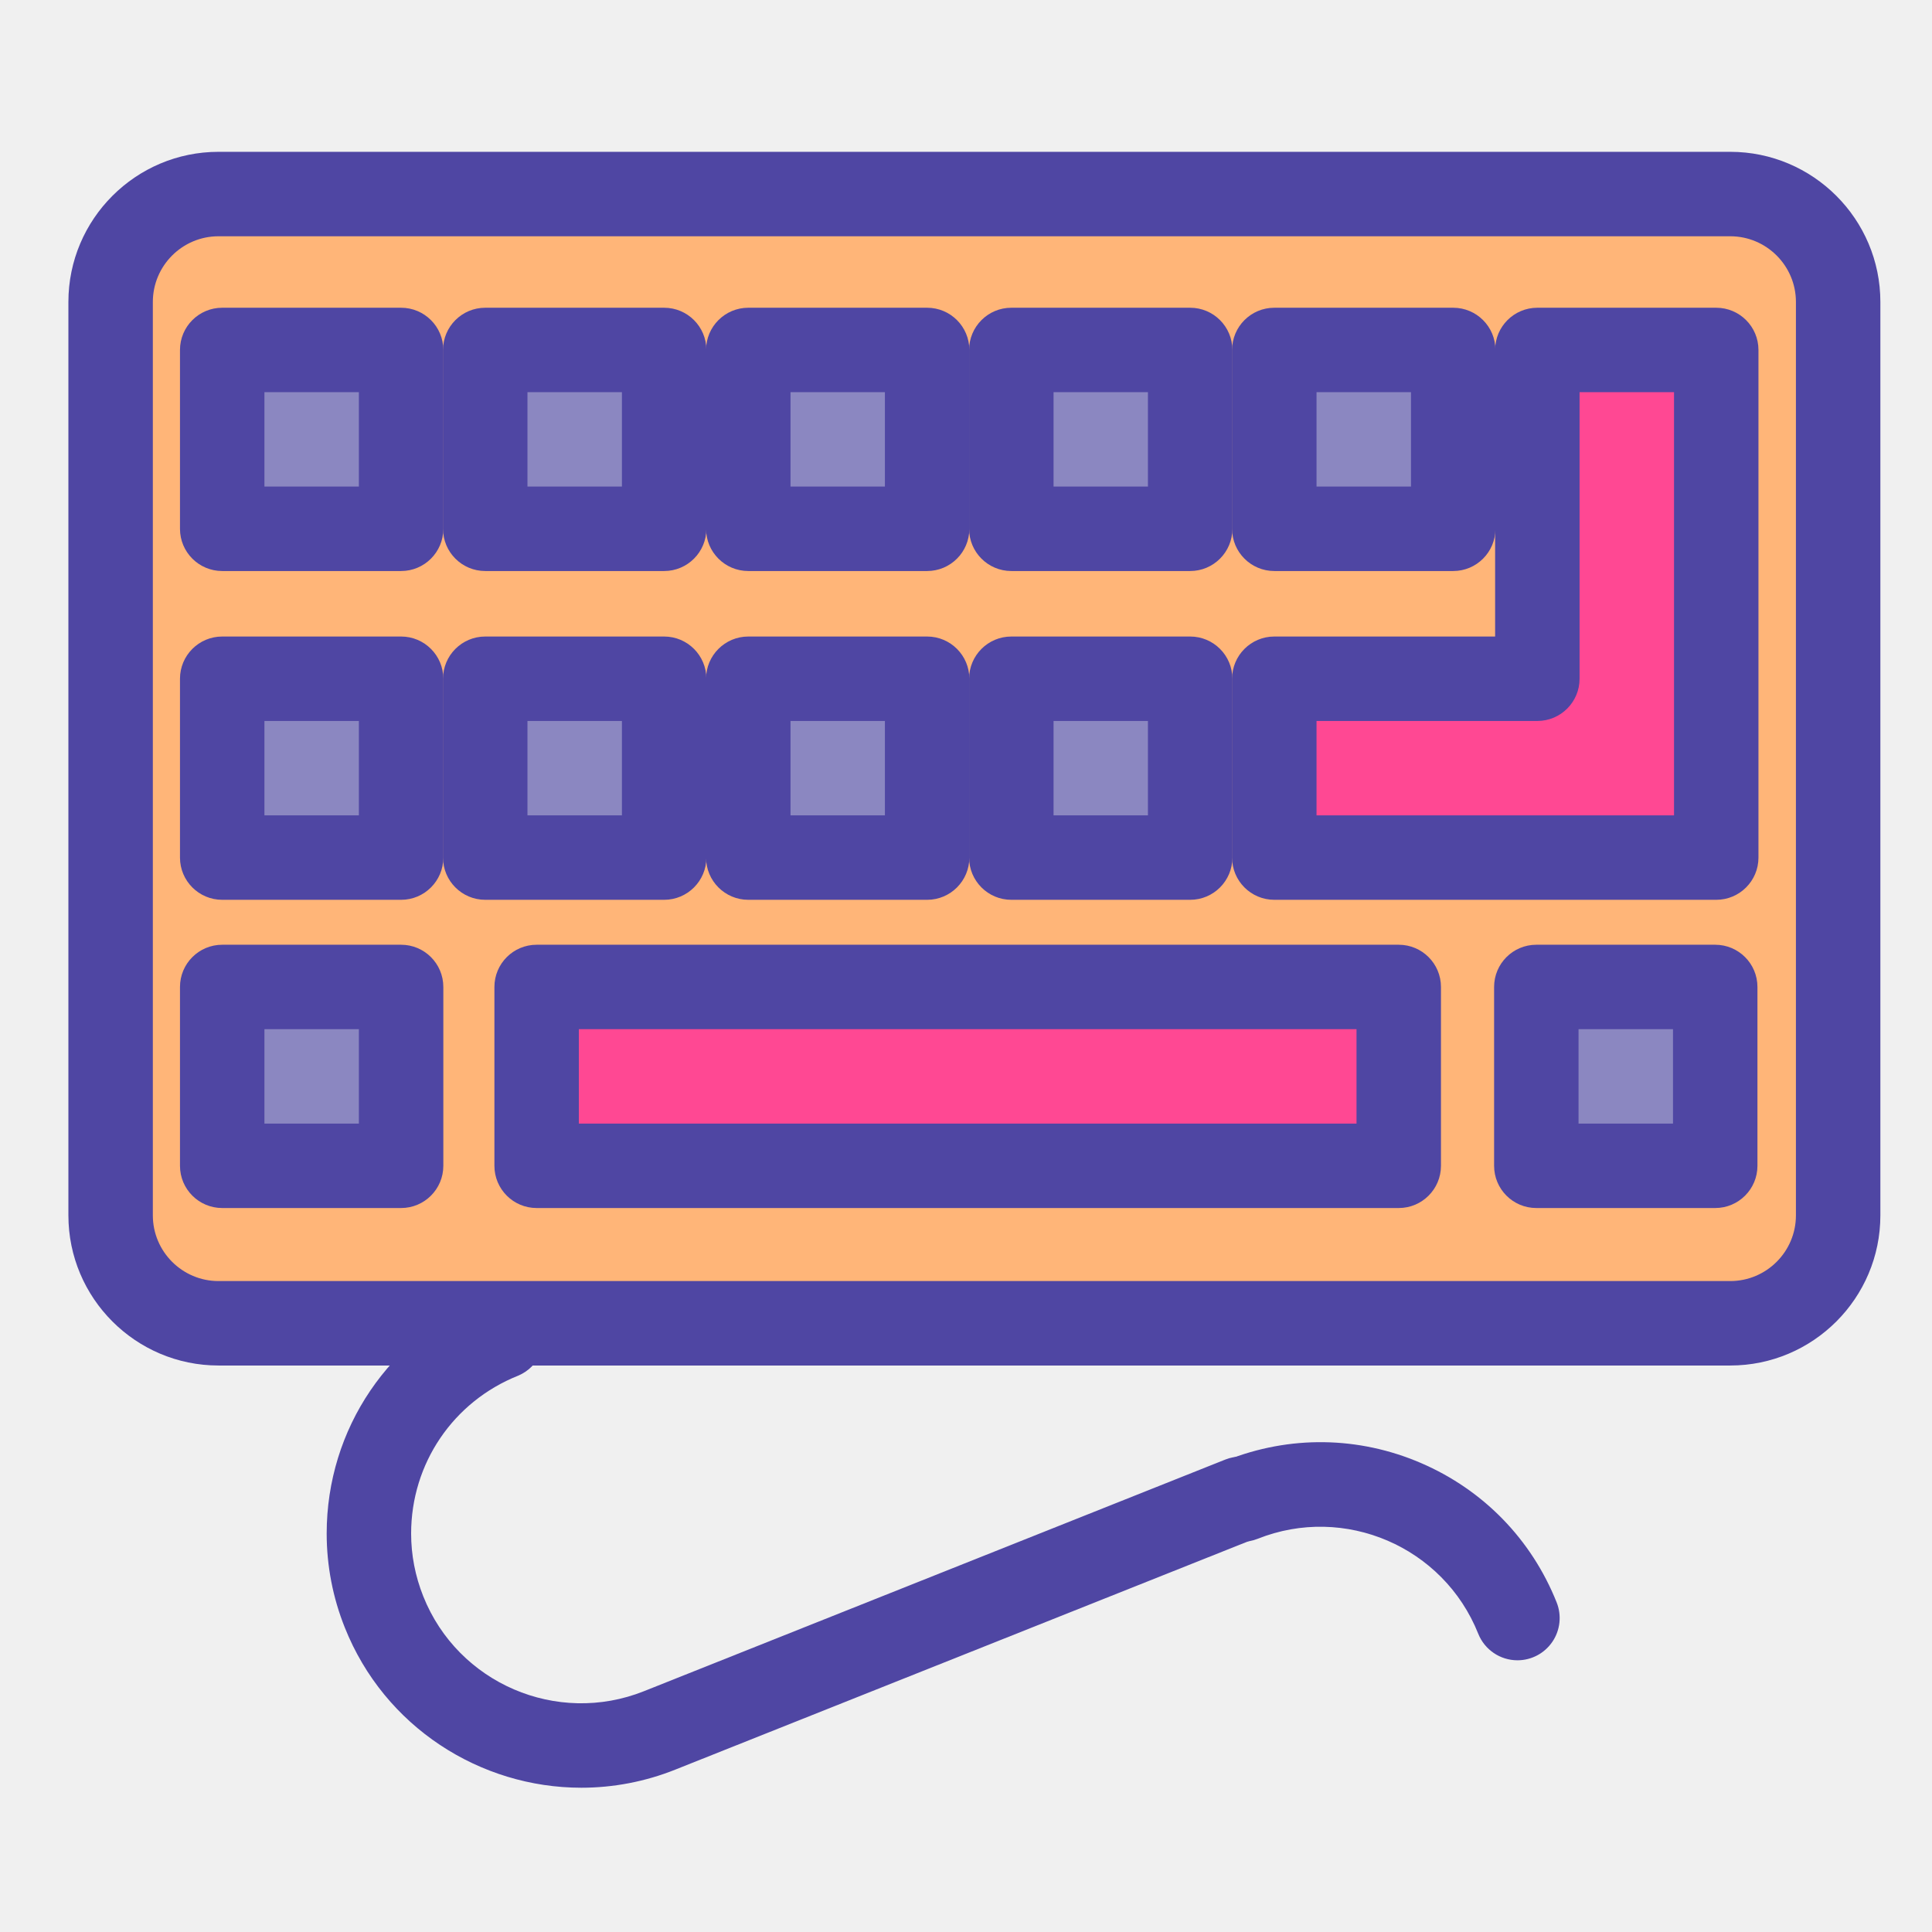
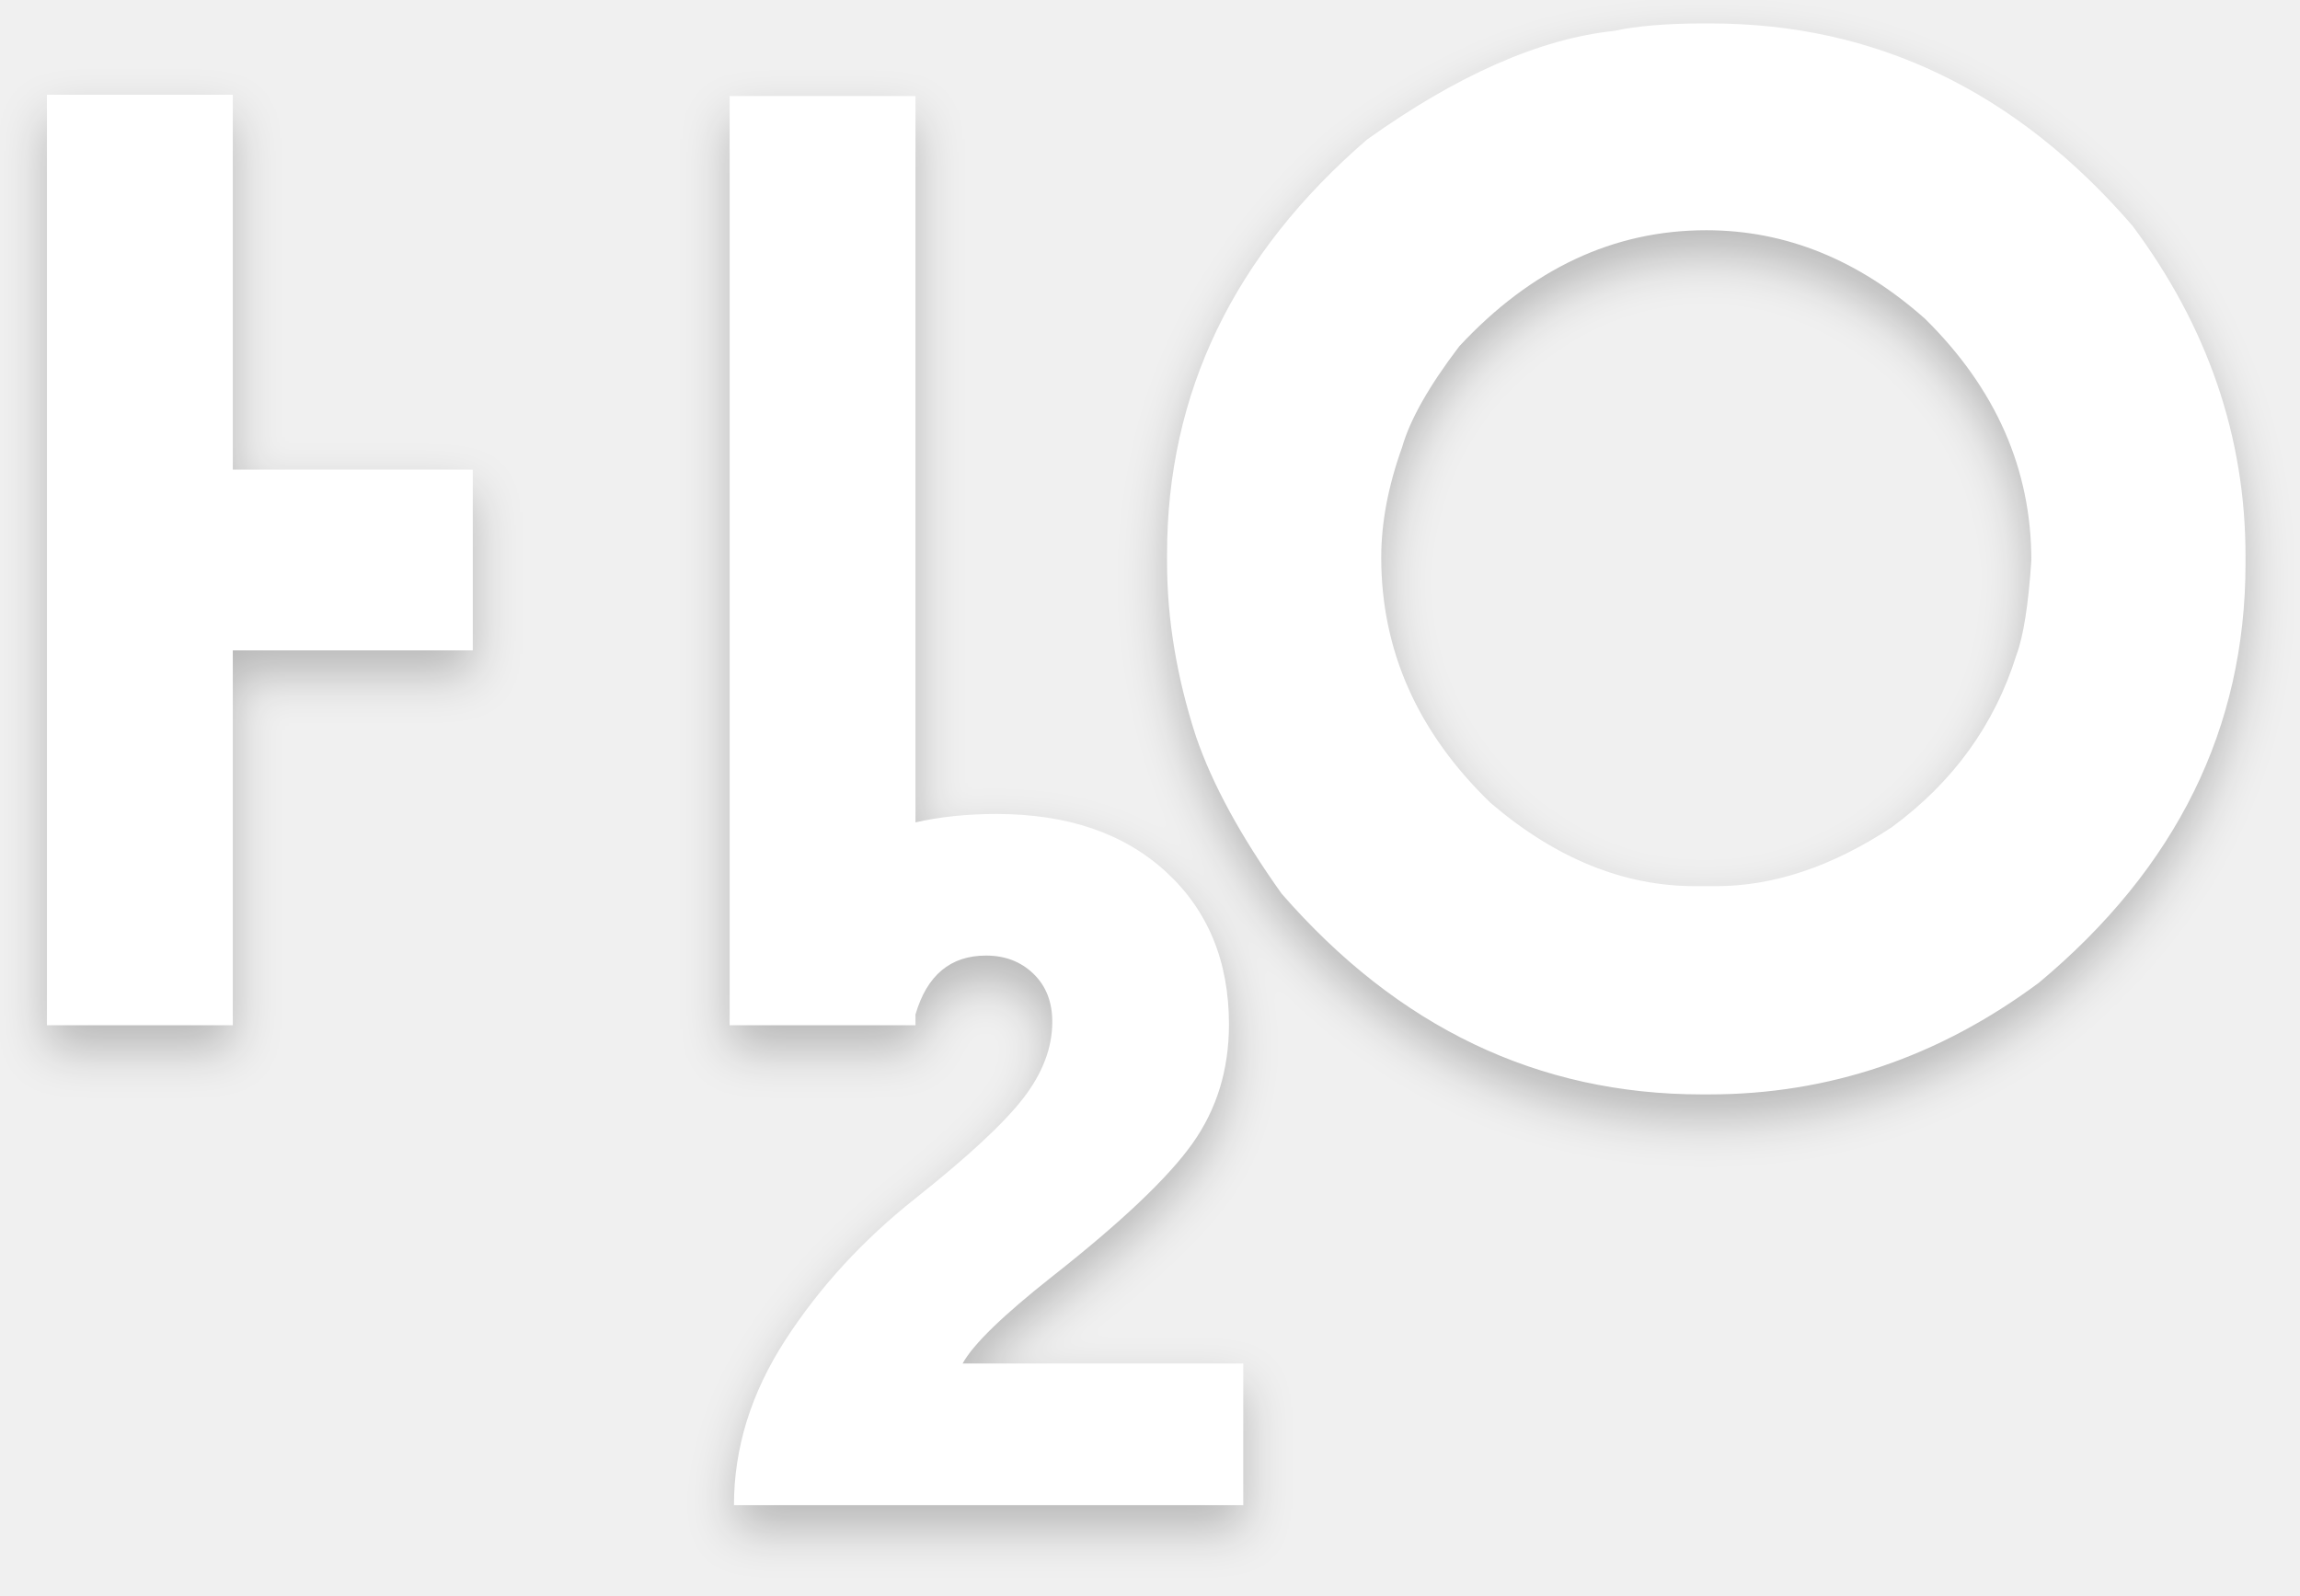
- <svg xmlns="http://www.w3.org/2000/svg" t="1590334883372" class="icon" viewBox="0 0 1024 1024" version="1.1" p-id="2649" width="200" height="200">
-   <path d="M974.256 160.04v484.139c0 31.585-25.607 57.193-57.193 57.193H115.824c-31.585 0-57.193-25.607-57.193-57.193V160.04c0-31.585 25.607-57.193 57.193-57.193h801.24c31.585 0 57.193 25.607 57.193 57.193z m-64.609 294.499v-269.051h-94.82V359.751h-139.417v94.788h234.237z m-0.543 163.362v-94.788h-94.82v94.788h94.82z m-138.873-337.625v-94.788h-94.82v94.788h94.82z m-28.868 337.625v-94.788H284.428v94.788H741.362z m-110.549-163.362v-94.788h-94.788v94.788h94.788z m0-174.263v-94.788h-94.788v94.788h94.788z m-139.417 174.263v-94.788h-94.788v94.788h94.788z m0-174.263v-94.788h-94.788v94.788h94.788z m-139.385 174.263v-94.788H257.191v94.788h94.82z m0-174.263v-94.788H257.191v94.788h94.82zM212.594 617.901v-94.788H117.774v94.788H212.594z m0-163.362v-94.788H117.774v94.788H212.594z m0-174.263v-94.788H117.774v94.788H212.594z" fill="#FFB578" p-id="2650" />
-   <path d="M909.647 280.276v174.263h-234.237v-94.788h139.417V185.488h94.82v65.345z" fill="#FF4893" p-id="2651" />
-   <path d="M814.283 523.112h94.82v94.788h-94.82zM675.41 185.488h94.82v94.788h-94.82z" fill="#8B87C1" p-id="2652" />
-   <path d="M284.428 523.112H741.362v94.788H284.428z" fill="#FF4893" p-id="2653" />
-   <path d="M536.025 359.751h94.788v94.788h-94.788zM536.025 185.488h94.788v94.788h-94.788zM396.608 359.751h94.788v94.788h-94.788zM396.608 185.488h94.788v94.788h-94.788zM257.191 359.751h94.82v94.788H257.191zM257.191 185.488h94.82v94.788H257.191zM117.774 523.112H212.594v94.788H117.774zM117.774 359.751H212.594v94.788H117.774zM117.774 185.488H212.594v94.788H117.774z" fill="#8B87C1" p-id="2654" />
-   <path d="M917.064 723.75H115.824c-43.877 0-79.571-35.697-79.571-79.574V160.04c0-43.877 35.697-79.571 79.571-79.571h801.24c43.877 0 79.571 35.697 79.571 79.571V644.176c0 43.877-35.693 79.574-79.571 79.574zM115.824 125.226c-19.197 0-34.814 15.617-34.814 34.814V644.176c0 19.197 15.617 34.817 34.814 34.817h801.24c19.197 0 34.814-15.62 34.814-34.817V160.04c0-19.197-15.617-34.814-34.814-34.814H115.824z" fill="#4F46A3" p-id="2655" />
-   <path d="M212.594 302.654H117.774a22.378 22.378 0 0 1-22.378-22.378v-94.788a22.378 22.378 0 0 1 22.378-22.378H212.594a22.378 22.378 0 0 1 22.378 22.378v94.788a22.378 22.378 0 0 1-22.378 22.378z m-72.442-44.757H190.216v-50.032H140.152v50.032zM770.23 302.654h-94.82a22.378 22.378 0 0 1-22.378-22.378v-94.788a22.378 22.378 0 0 1 22.378-22.378h94.82a22.378 22.378 0 0 1 22.378 22.378v94.788a22.378 22.378 0 0 1-22.378 22.378z m-72.442-44.757h50.064v-50.032h-50.064v50.032z" fill="#4F46A3" p-id="2656" />
-   <path d="M630.813 302.654h-94.788a22.378 22.378 0 0 1-22.378-22.378v-94.788a22.378 22.378 0 0 1 22.378-22.378h94.788a22.378 22.378 0 0 1 22.378 22.378v94.788a22.378 22.378 0 0 1-22.378 22.378z m-72.41-44.757h50.032v-50.032h-50.032v50.032z" fill="#4F46A3" p-id="2657" />
-   <path d="M491.396 302.654h-94.788a22.378 22.378 0 0 1-22.378-22.378v-94.788a22.378 22.378 0 0 1 22.378-22.378h94.788a22.378 22.378 0 0 1 22.378 22.378v94.788a22.378 22.378 0 0 1-22.378 22.378z m-72.41-44.757h50.032v-50.032h-50.032v50.032z" fill="#4F46A3" p-id="2658" />
-   <path d="M352.011 302.654H257.191a22.378 22.378 0 0 1-22.378-22.378v-94.788a22.378 22.378 0 0 1 22.378-22.378h94.82a22.378 22.378 0 0 1 22.378 22.378v94.788a22.378 22.378 0 0 1-22.378 22.378z m-72.442-44.757h50.064v-50.032H279.569v50.032zM212.594 476.917H117.774a22.378 22.378 0 0 1-22.378-22.378v-94.788a22.378 22.378 0 0 1 22.378-22.378H212.594a22.378 22.378 0 0 1 22.378 22.378v94.788a22.378 22.378 0 0 1-22.378 22.378z m-72.442-44.757H190.216v-50.032H140.152v50.032zM630.813 476.917h-94.788a22.378 22.378 0 0 1-22.378-22.378v-94.788a22.378 22.378 0 0 1 22.378-22.378h94.788a22.378 22.378 0 0 1 22.378 22.378v94.788a22.378 22.378 0 0 1-22.378 22.378z m-72.41-44.757h50.032v-50.032h-50.032v50.032z" fill="#4F46A3" p-id="2659" />
-   <path d="M491.396 476.917h-94.788a22.378 22.378 0 0 1-22.378-22.378v-94.788a22.378 22.378 0 0 1 22.378-22.378h94.788a22.378 22.378 0 0 1 22.378 22.378v94.788a22.378 22.378 0 0 1-22.378 22.378z m-72.41-44.757h50.032v-50.032h-50.032v50.032z" fill="#4F46A3" p-id="2660" />
-   <path d="M352.011 476.917H257.191a22.378 22.378 0 0 1-22.378-22.378v-94.788a22.378 22.378 0 0 1 22.378-22.378h94.82a22.378 22.378 0 0 1 22.378 22.378v94.788a22.378 22.378 0 0 1-22.378 22.378z m-72.442-44.757h50.064v-50.032H279.569v50.032zM909.647 476.917h-234.237a22.378 22.378 0 0 1-22.378-22.378v-94.788a22.378 22.378 0 0 1 22.378-22.378h117.035v-151.885a22.378 22.378 0 0 1 22.378-22.378h94.82a22.378 22.378 0 0 1 22.378 22.378v269.051a22.372 22.372 0 0 1-22.375 22.378z m-211.859-44.757h189.48v-224.295h-50.064v151.885a22.378 22.378 0 0 1-22.378 22.378h-117.039v50.032zM212.594 640.279H117.774a22.378 22.378 0 0 1-22.378-22.378v-94.788a22.378 22.378 0 0 1 22.378-22.378H212.594a22.378 22.378 0 0 1 22.378 22.378v94.788a22.378 22.378 0 0 1-22.378 22.378z m-72.442-44.757H190.216v-50.032H140.152v50.032zM741.362 640.279H284.428a22.378 22.378 0 0 1-22.378-22.378v-94.788a22.378 22.378 0 0 1 22.378-22.378H741.362a22.378 22.378 0 0 1 22.378 22.378v94.788a22.378 22.378 0 0 1-22.378 22.378z m-434.555-44.757H718.983v-50.032H306.807v50.032zM909.103 640.279h-94.82a22.378 22.378 0 0 1-22.378-22.378v-94.788a22.378 22.378 0 0 1 22.378-22.378h94.82a22.378 22.378 0 0 1 22.378 22.378v94.788a22.378 22.378 0 0 1-22.378 22.378z m-72.442-44.757h50.064v-50.032h-50.064v50.032zM308.124 947.533c-53.58 0-104.35-32.154-125.363-84.875a134.19 134.19 0 0 1-9.616-49.846c0-55.521 33.337-104.689 84.935-125.261a22.382 22.382 0 0 1 16.576 41.573c-34.475 13.747-56.751 46.595-56.751 83.689 0 11.359 2.164 22.554 6.439 33.28 18.373 46.099 70.84 68.666 116.959 50.281l308.089-122.761a22.375 22.375 0 0 1 29.073 12.506 22.378 22.378 0 0 1-12.506 29.073l-308.086 122.761a134.209 134.209 0 0 1-49.747 9.581z" fill="#4F46A3" p-id="2661" />
-   <path d="M804.283 879.989a22.382 22.382 0 0 1-20.793-14.095c-18.385-46.112-70.84-68.666-116.927-50.29a22.378 22.378 0 0 1-16.579-41.573c33.43-13.331 70.054-12.839 103.129 1.391 33.069 14.223 58.618 40.466 71.949 73.896a22.378 22.378 0 0 1-20.78 30.671z" fill="#4F46A3" p-id="2662" />
+ <svg xmlns="http://www.w3.org/2000/svg" xmlns:xlink="http://www.w3.org/1999/xlink" width="98px" height="68px" viewBox="0 0 98 68" version="1.1">
+   <defs>
+     <path d="M2,4.038 L9.919,4.038 L9.919,20.014 L20.145,20.014 L20.145,27.714 L9.919,27.714 L9.919,43.69 L2,43.69 L2,4.038 Z M39.008,35.045 L39.008,4.093 L31.089,4.093 L31.089,43.69 L39.008,43.69 L39.008,43.231 C39.495,41.558 40.497,40.721 42.013,40.721 C42.825,40.721 43.498,40.979 44.033,41.496 C44.569,42.013 44.836,42.696 44.836,43.545 C44.836,44.652 44.421,45.741 43.591,46.811 C42.76,47.881 41.229,49.302 38.996,51.074 C36.763,52.845 34.917,54.857 33.459,57.108 C32.002,59.359 31.273,61.703 31.273,64.139 L52.974,64.139 L52.974,58.105 L41.016,58.105 C41.459,57.293 42.732,56.056 44.836,54.395 C47.789,52.07 49.782,50.179 50.815,48.721 C51.849,47.263 52.365,45.574 52.365,43.655 C52.365,40.961 51.47,38.793 49.68,37.15 C47.89,35.508 45.482,34.687 42.456,34.687 C41.203,34.687 40.054,34.806 39.008,35.045 Z M72.575,1 L72.892,1 C79.907,1 85.897,3.873 90.862,9.62 C94.074,13.931 95.679,18.621 95.679,23.692 L95.679,24.009 C95.679,31.023 92.742,36.982 86.869,41.883 C82.601,45.053 77.921,46.637 72.829,46.637 L72.512,46.637 C65.54,46.637 59.571,43.785 54.606,38.08 C52.873,35.65 51.658,33.421 50.961,31.393 C50.137,28.858 49.725,26.375 49.725,23.945 L49.725,23.628 C49.725,16.741 52.567,10.846 58.25,5.944 C62.096,3.197 65.603,1.655 68.772,1.317 C69.744,1.106 71.012,1 72.575,1 Z M58.853,23.755 C58.853,27.727 60.406,31.213 63.511,34.214 C66.279,36.58 69.184,37.763 72.227,37.763 L73.114,37.763 C75.565,37.763 78.058,36.929 80.594,35.26 C83.214,33.337 84.988,30.886 85.918,27.907 C86.214,27.125 86.425,25.784 86.552,23.882 C86.552,19.994 85.041,16.561 82.02,13.582 C79.189,11.068 76.083,9.811 72.702,9.811 C68.751,9.811 65.244,11.459 62.18,14.755 C60.891,16.445 60.078,17.882 59.74,19.065 C59.148,20.713 58.853,22.276 58.853,23.755 Z" id="path-1" />
+     <filter x="-50%" y="-50%" width="200%" height="200%" filterUnits="objectBoundingBox" id="filter-2">
+       <feOffset dx="0" dy="1" in="SourceAlpha" result="shadowOffsetOuter1" />
+       <feGaussianBlur stdDeviation="1" in="shadowOffsetOuter1" result="shadowBlurOuter1" />
+       <feColorMatrix values="0 0 0 0 0   0 0 0 0 0   0 0 0 0 0  0 0 0 0.236 0" type="matrix" in="shadowBlurOuter1" />
+     </filter>
+   </defs>
+   <g id="logo" stroke="none" stroke-width="1" fill="none" fill-rule="evenodd">
+     <g id="Combined-Shape">
+       <use fill="black" fill-opacity="1" filter="url(#filter-2)" xlink:href="#path-1" />
+       <use fill="#FFFFFF" fill-rule="evenodd" xlink:href="#path-1" />
+     </g>
+   </g>
</svg>
